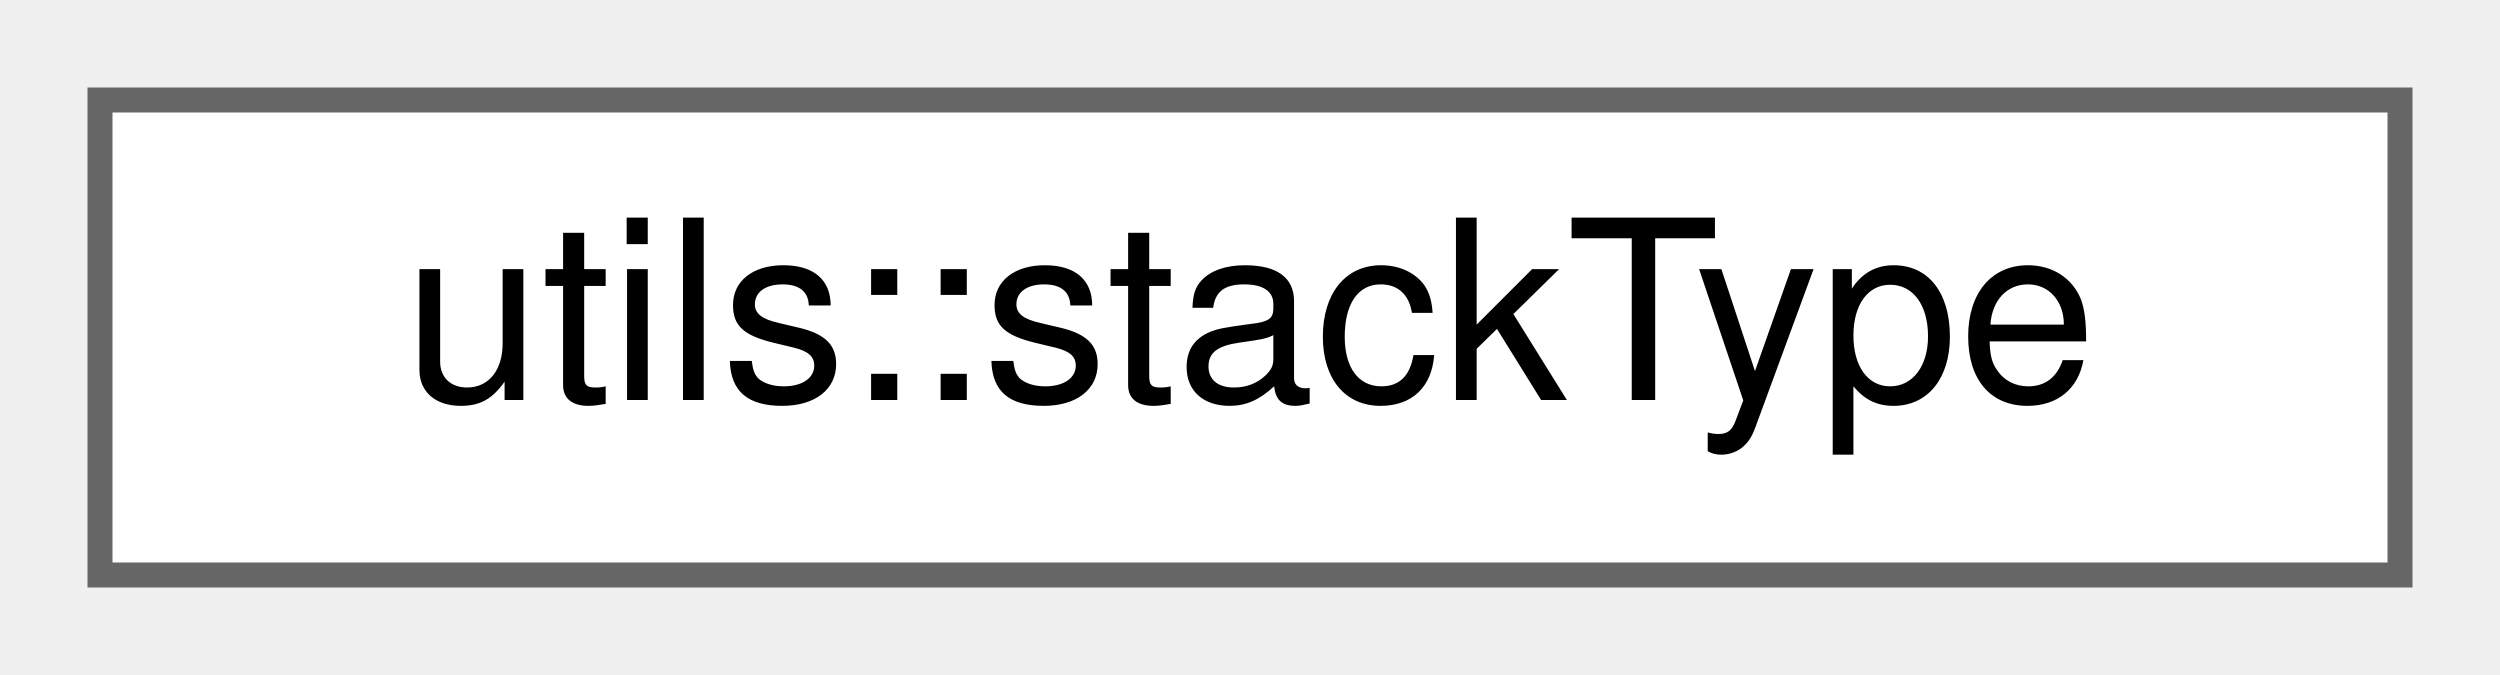
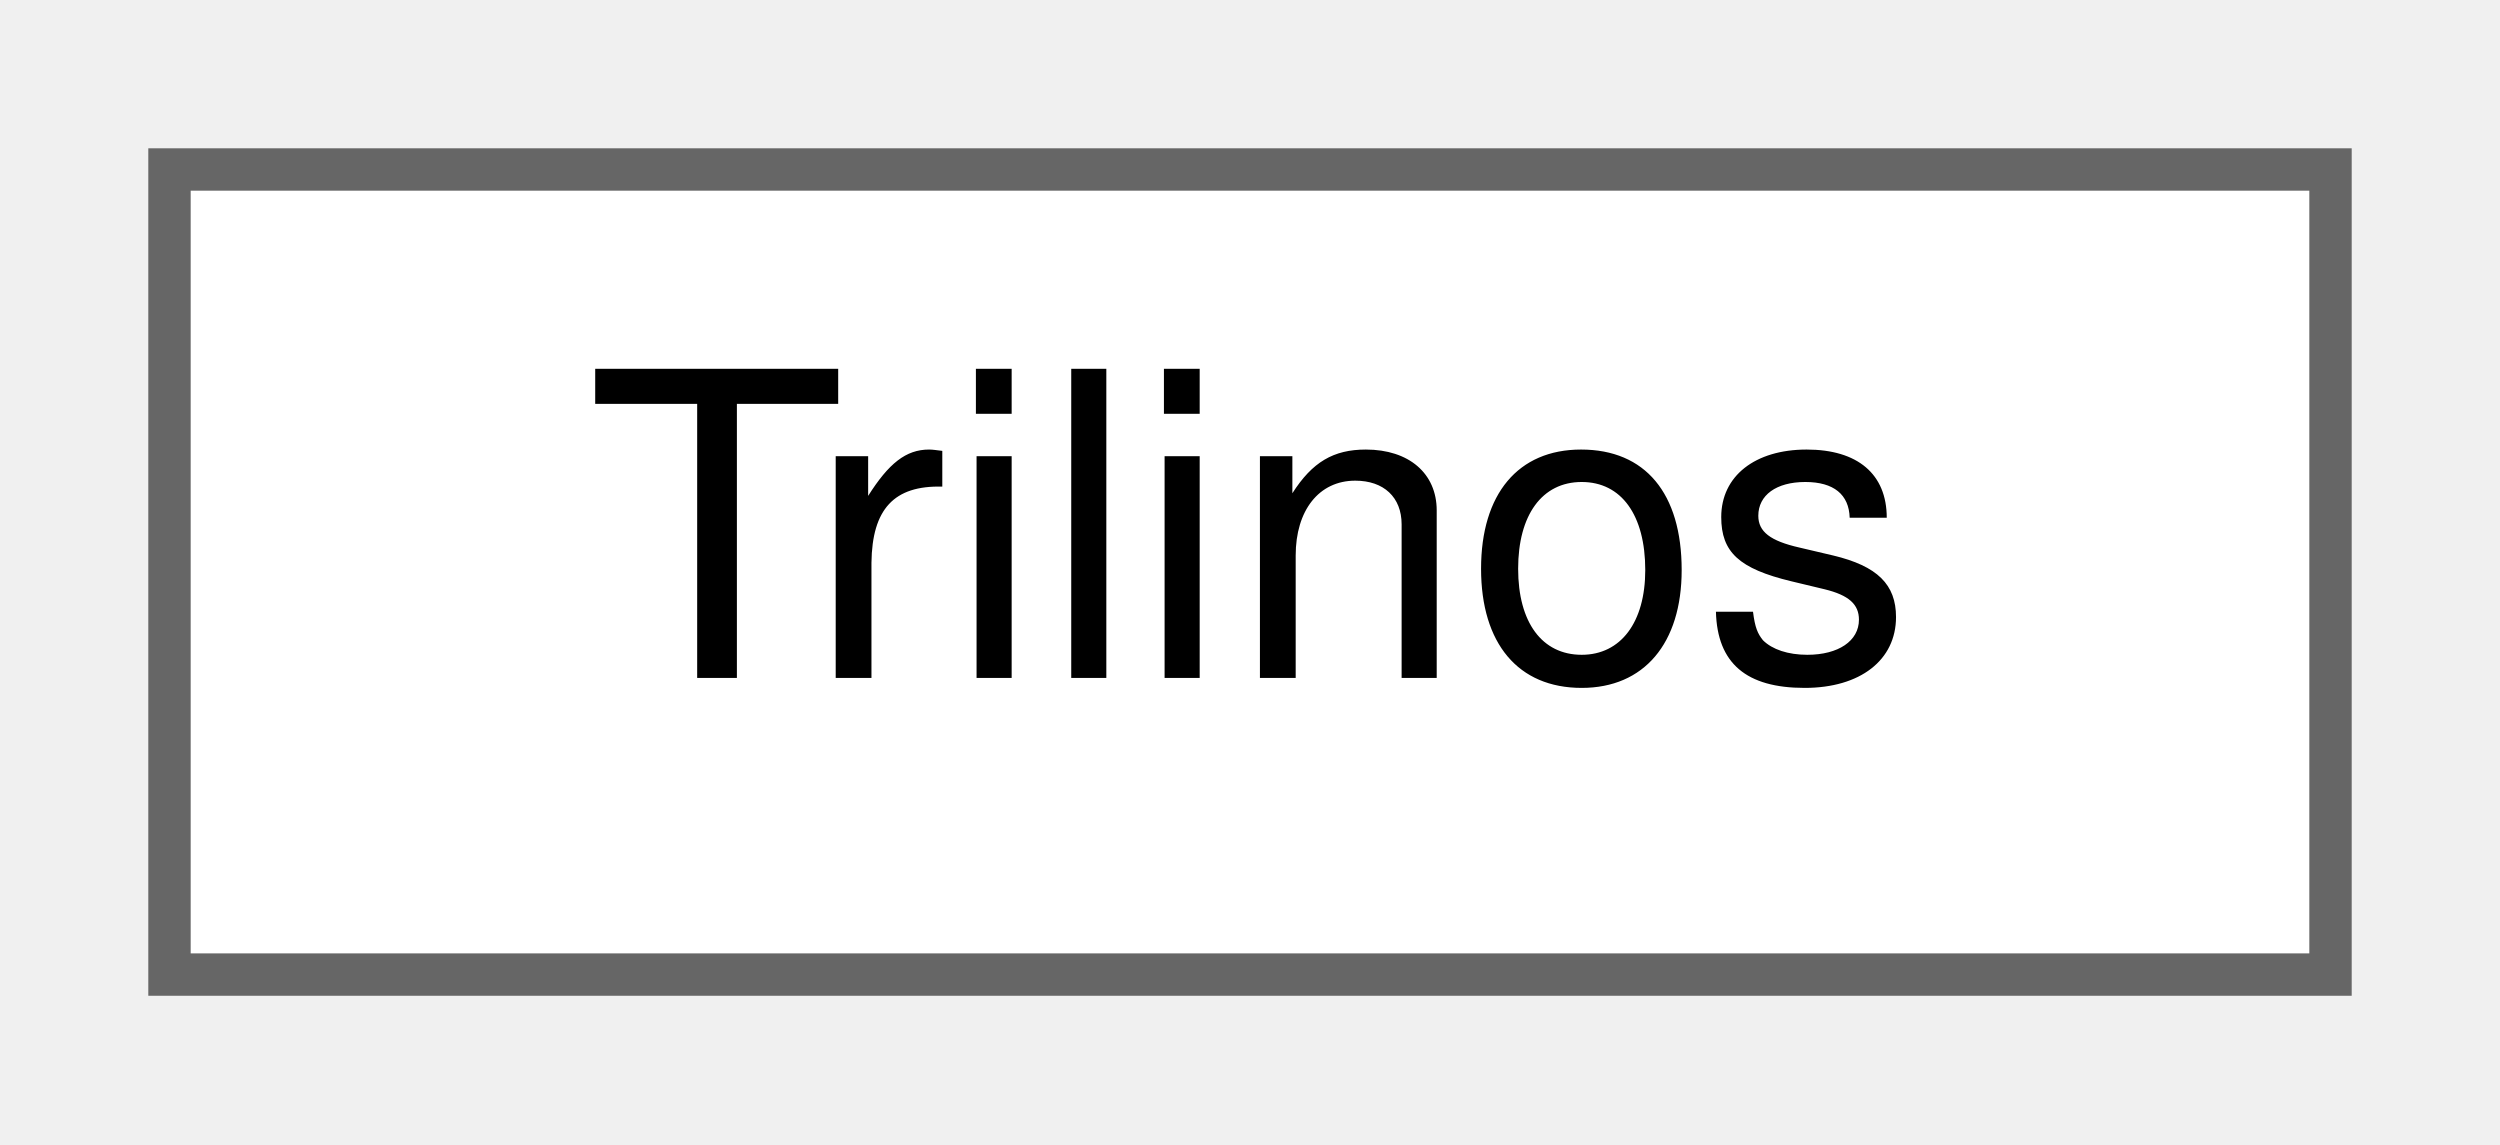
- <svg xmlns="http://www.w3.org/2000/svg" xmlns:xlink="http://www.w3.org/1999/xlink" width="100pt" height="27pt" viewBox="0.00 0.00 100.00 27.00">
+ <svg xmlns="http://www.w3.org/2000/svg" xmlns:xlink="http://www.w3.org/1999/xlink" width="59pt" height="27pt" viewBox="0.00 0.00 59.00 27.00">
  <g id="graph0" class="graph" transform="scale(1 1) rotate(0) translate(4 23)">
    <g id="Node000000" class="node">
      <g id="a_Node000000">
-         <a xlink:href="classutils_1_1stack_type.html" target="_top" xlink:title=" ">
-           <polygon fill="white" stroke="#666666" points="92,-19 0,-19 0,0 92,0 92,-19" />
-           <text text-anchor="middle" x="46" y="-7" font-family="Helvetica,sans-Serif" font-size="10.00">utils::stackType</text>
+         <a xlink:href="struct_trilinos.html" target="_top" xlink:title="Initialize all Epetra types we need separate from Fortran.">
+           <polygon fill="white" stroke="#666666" points="51,-19 0,-19 0,0 51,0 51,-19" />
+           <text text-anchor="middle" x="25.5" y="-7" font-family="Helvetica,sans-Serif" font-size="10.00">Trilinos</text>
        </a>
      </g>
    </g>
  </g>
</svg>
